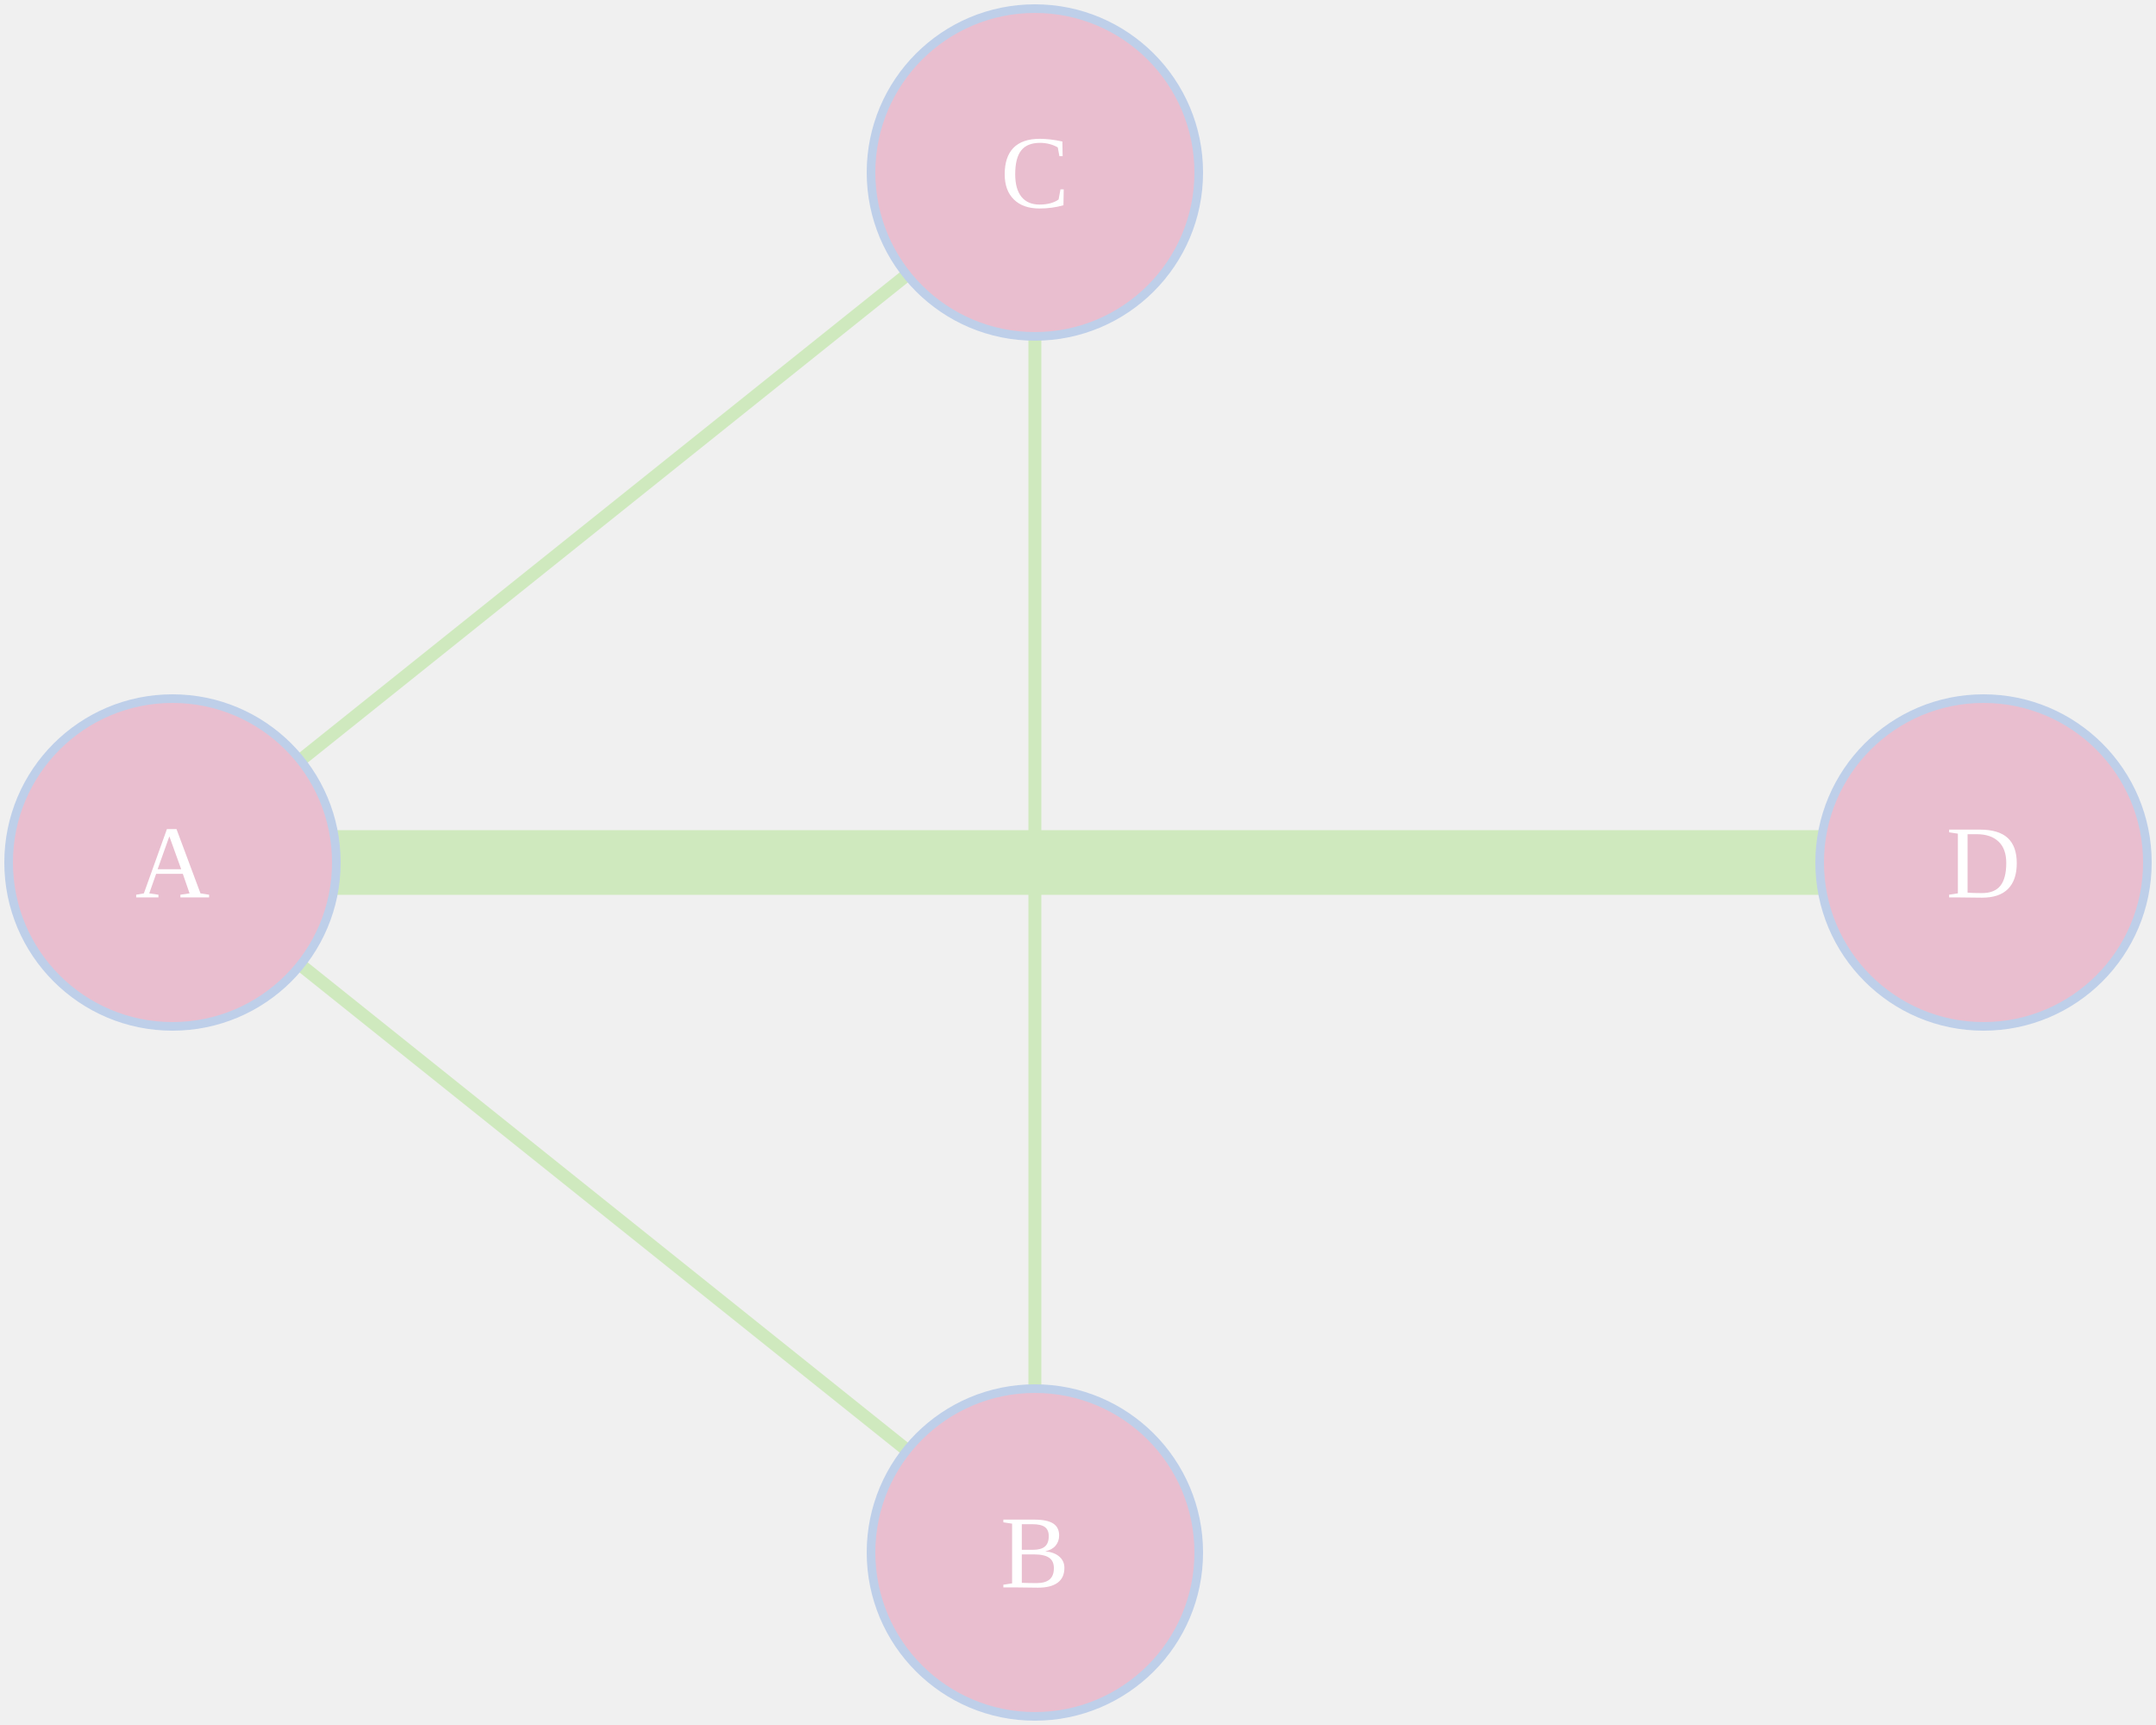
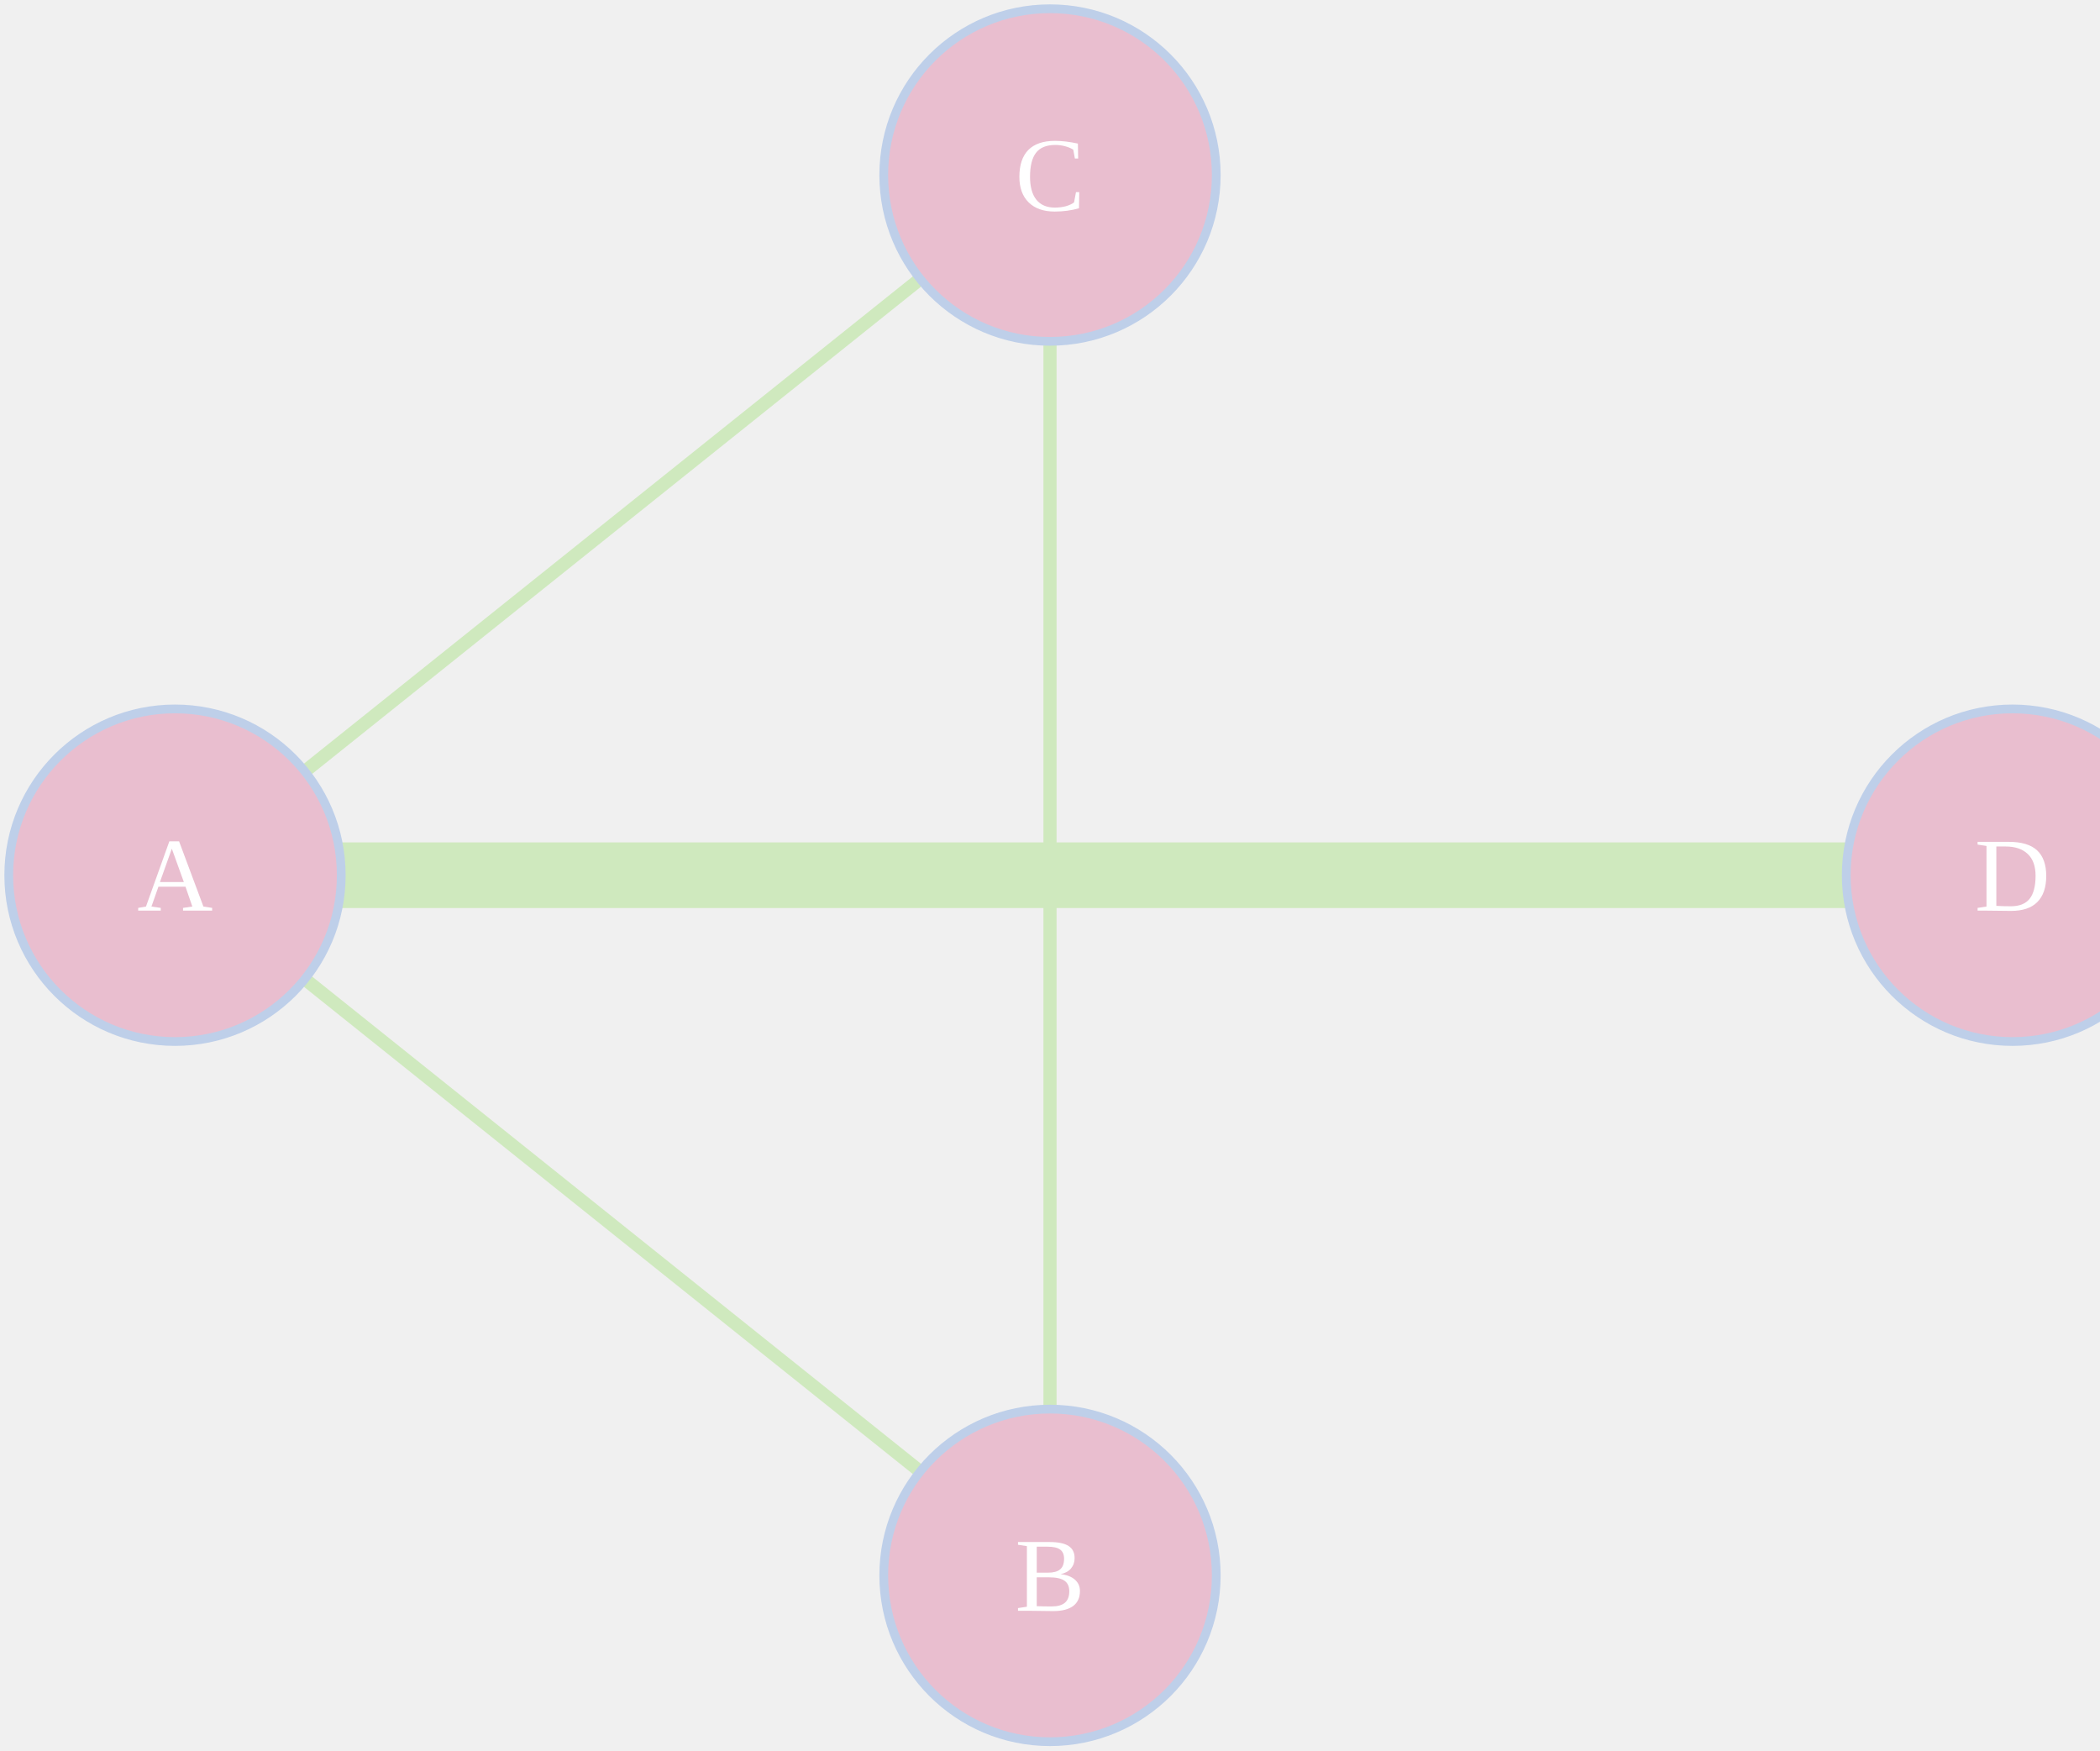
- <svg xmlns="http://www.w3.org/2000/svg" id="graphElementId" width="250" height="200" version="1.1">
+ <svg xmlns="http://www.w3.org/2000/svg" id="graphElementId" width="240" height="200" version="1.1">
  <g>
    <g style="stroke:#CFE9BE;stroke-width:1.5px;">
      <line x1="20" y1="100" x2="120" y2="180" />
      <line x1="20" y1="100" x2="120" y2="20" />
      <line x1="20" y1="100" x2="230" y2="100" stroke-width="7.5px" />
      <line x1="120" y1="180" x2="120" y2="20" />
    </g>
    <g style="fill:#E9BECF;stroke:#BECFE9;stroke-width:1px;">
      <circle cx="20" cy="100" r="19" />
      <circle cx="120" cy="180" r="19" />
      <circle cx="120" cy="20" r="19" />
      <circle cx="230" cy="100" r="19" />
    </g>
  </g>
  <g style="text-anchor: middle; fill: white">
    <text x="20" y="100" style="dominant-baseline: central;">A</text>
    <text x="120" y="180" style="dominant-baseline: central;">B</text>
    <text x="120" y="20" style="dominant-baseline: central;">C</text>
    <text x="230" y="100" style="dominant-baseline: central;">D</text>
  </g>
</svg>
